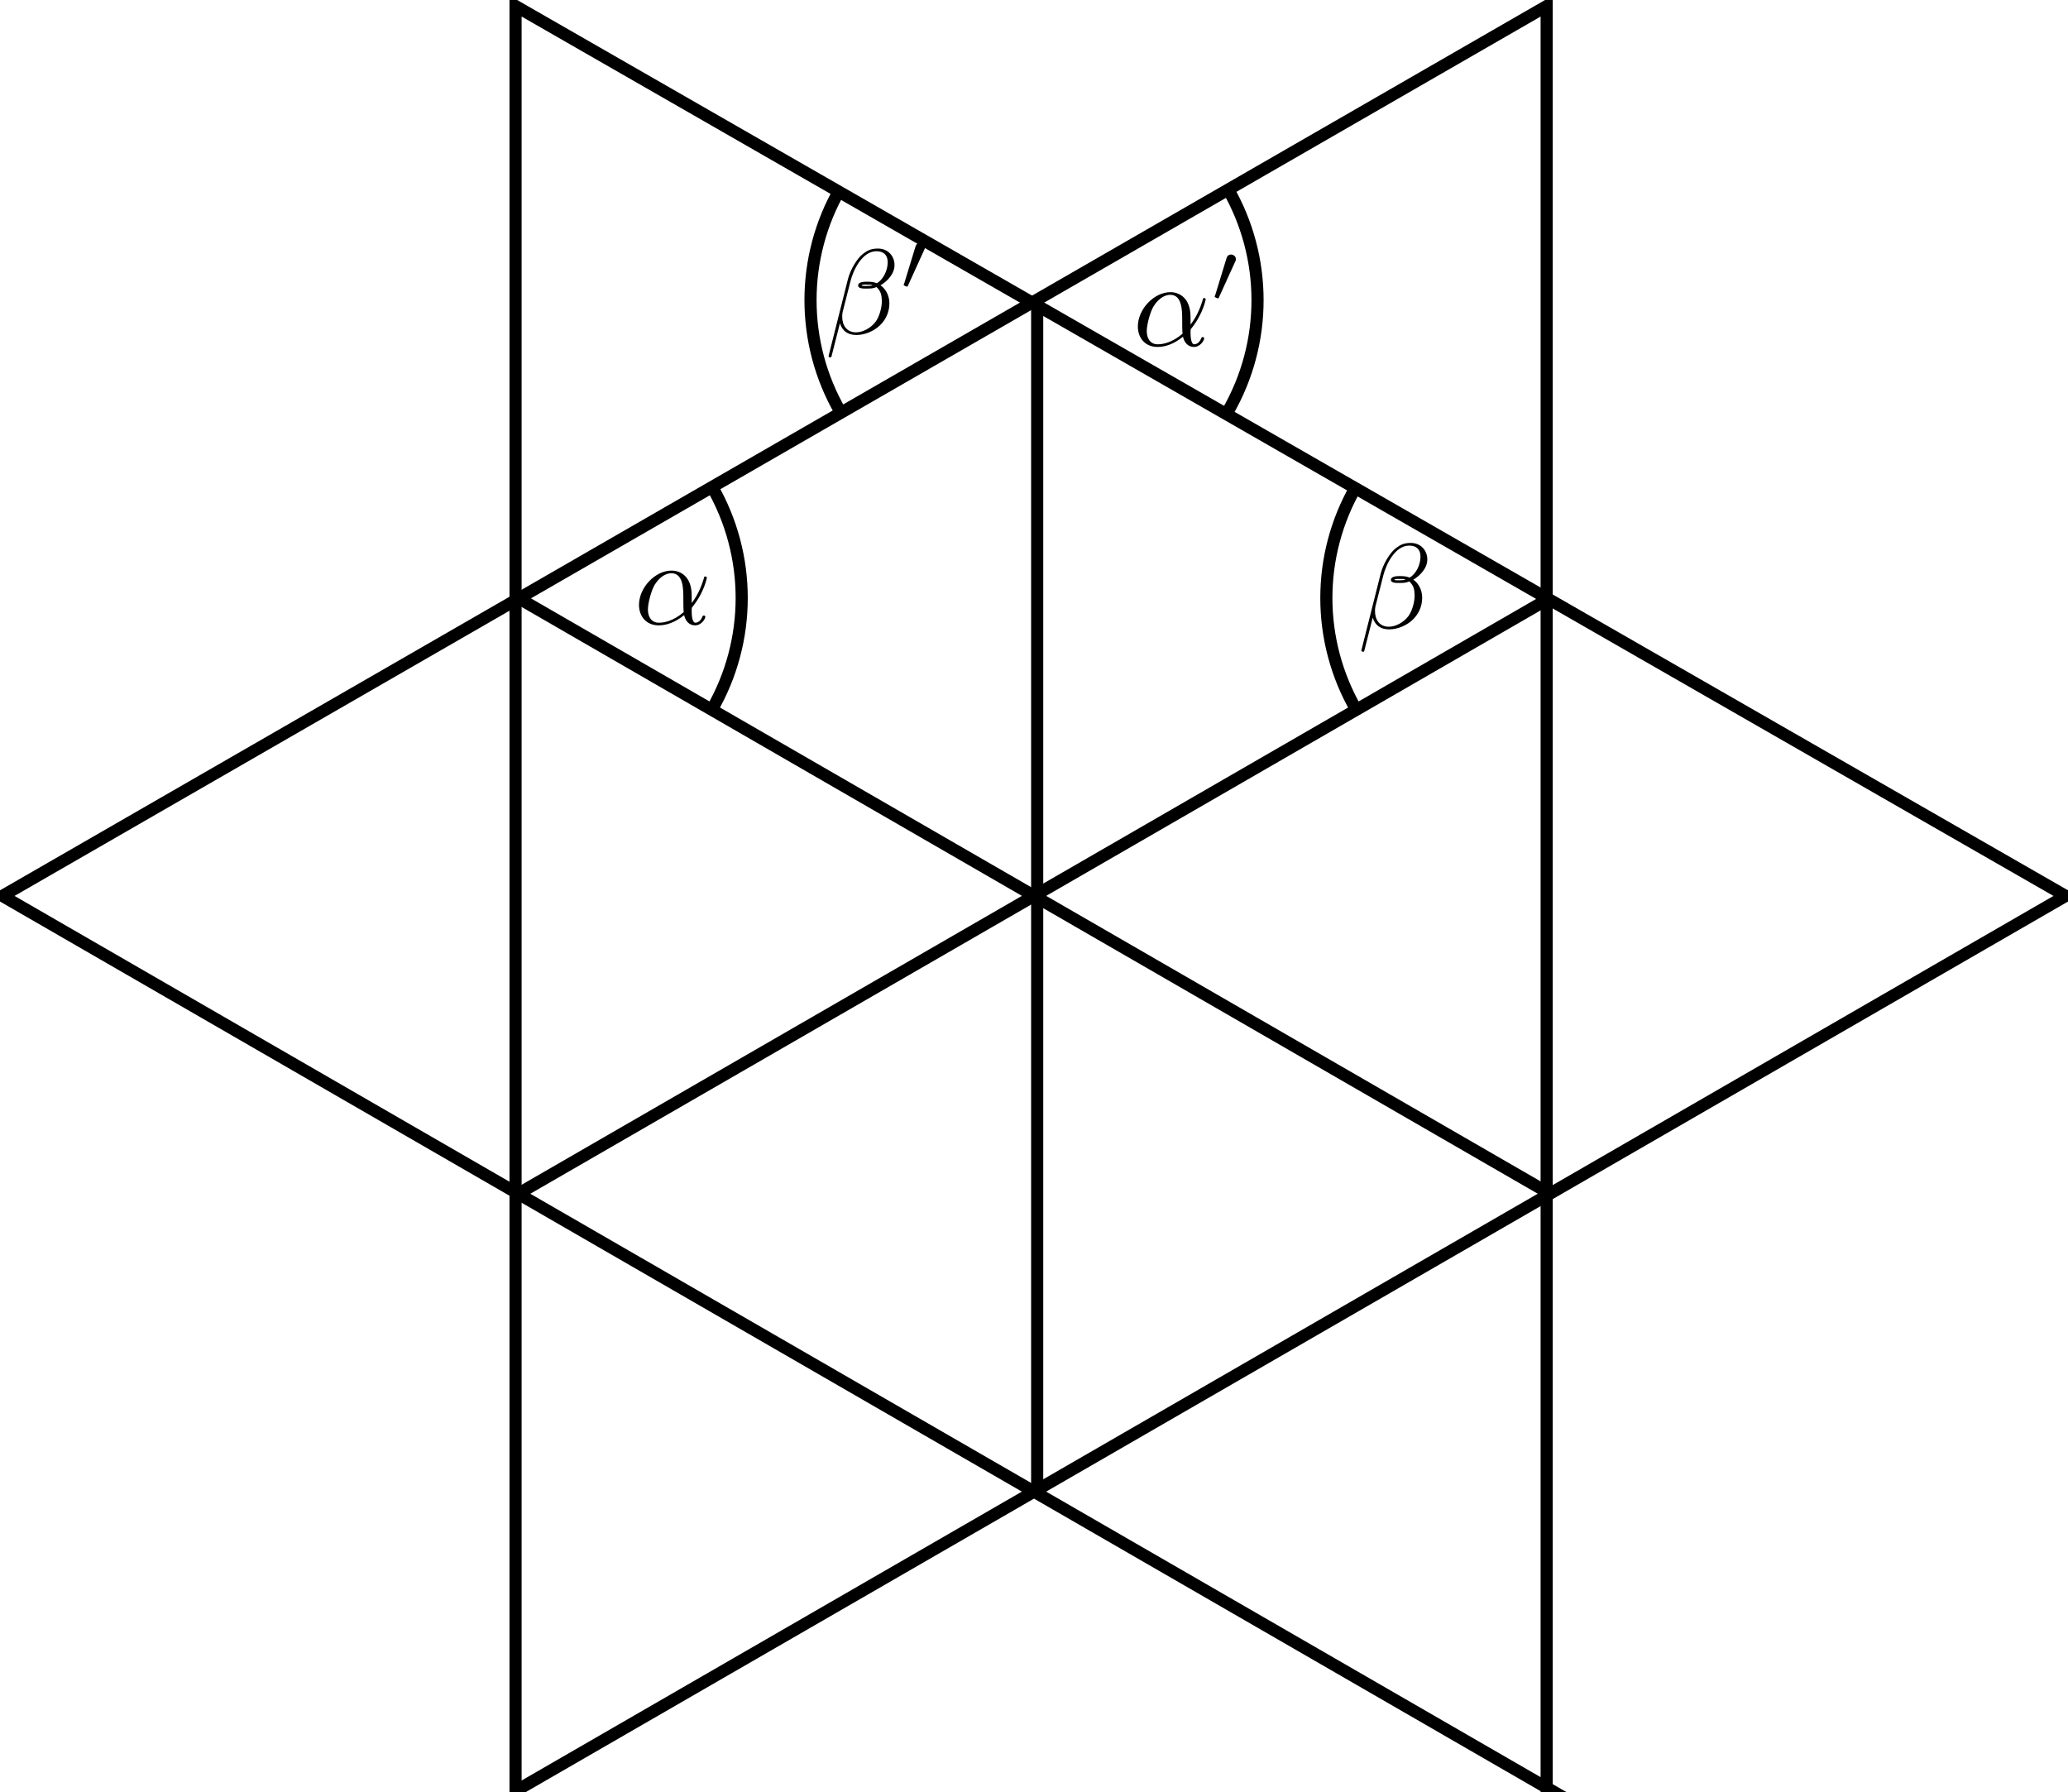
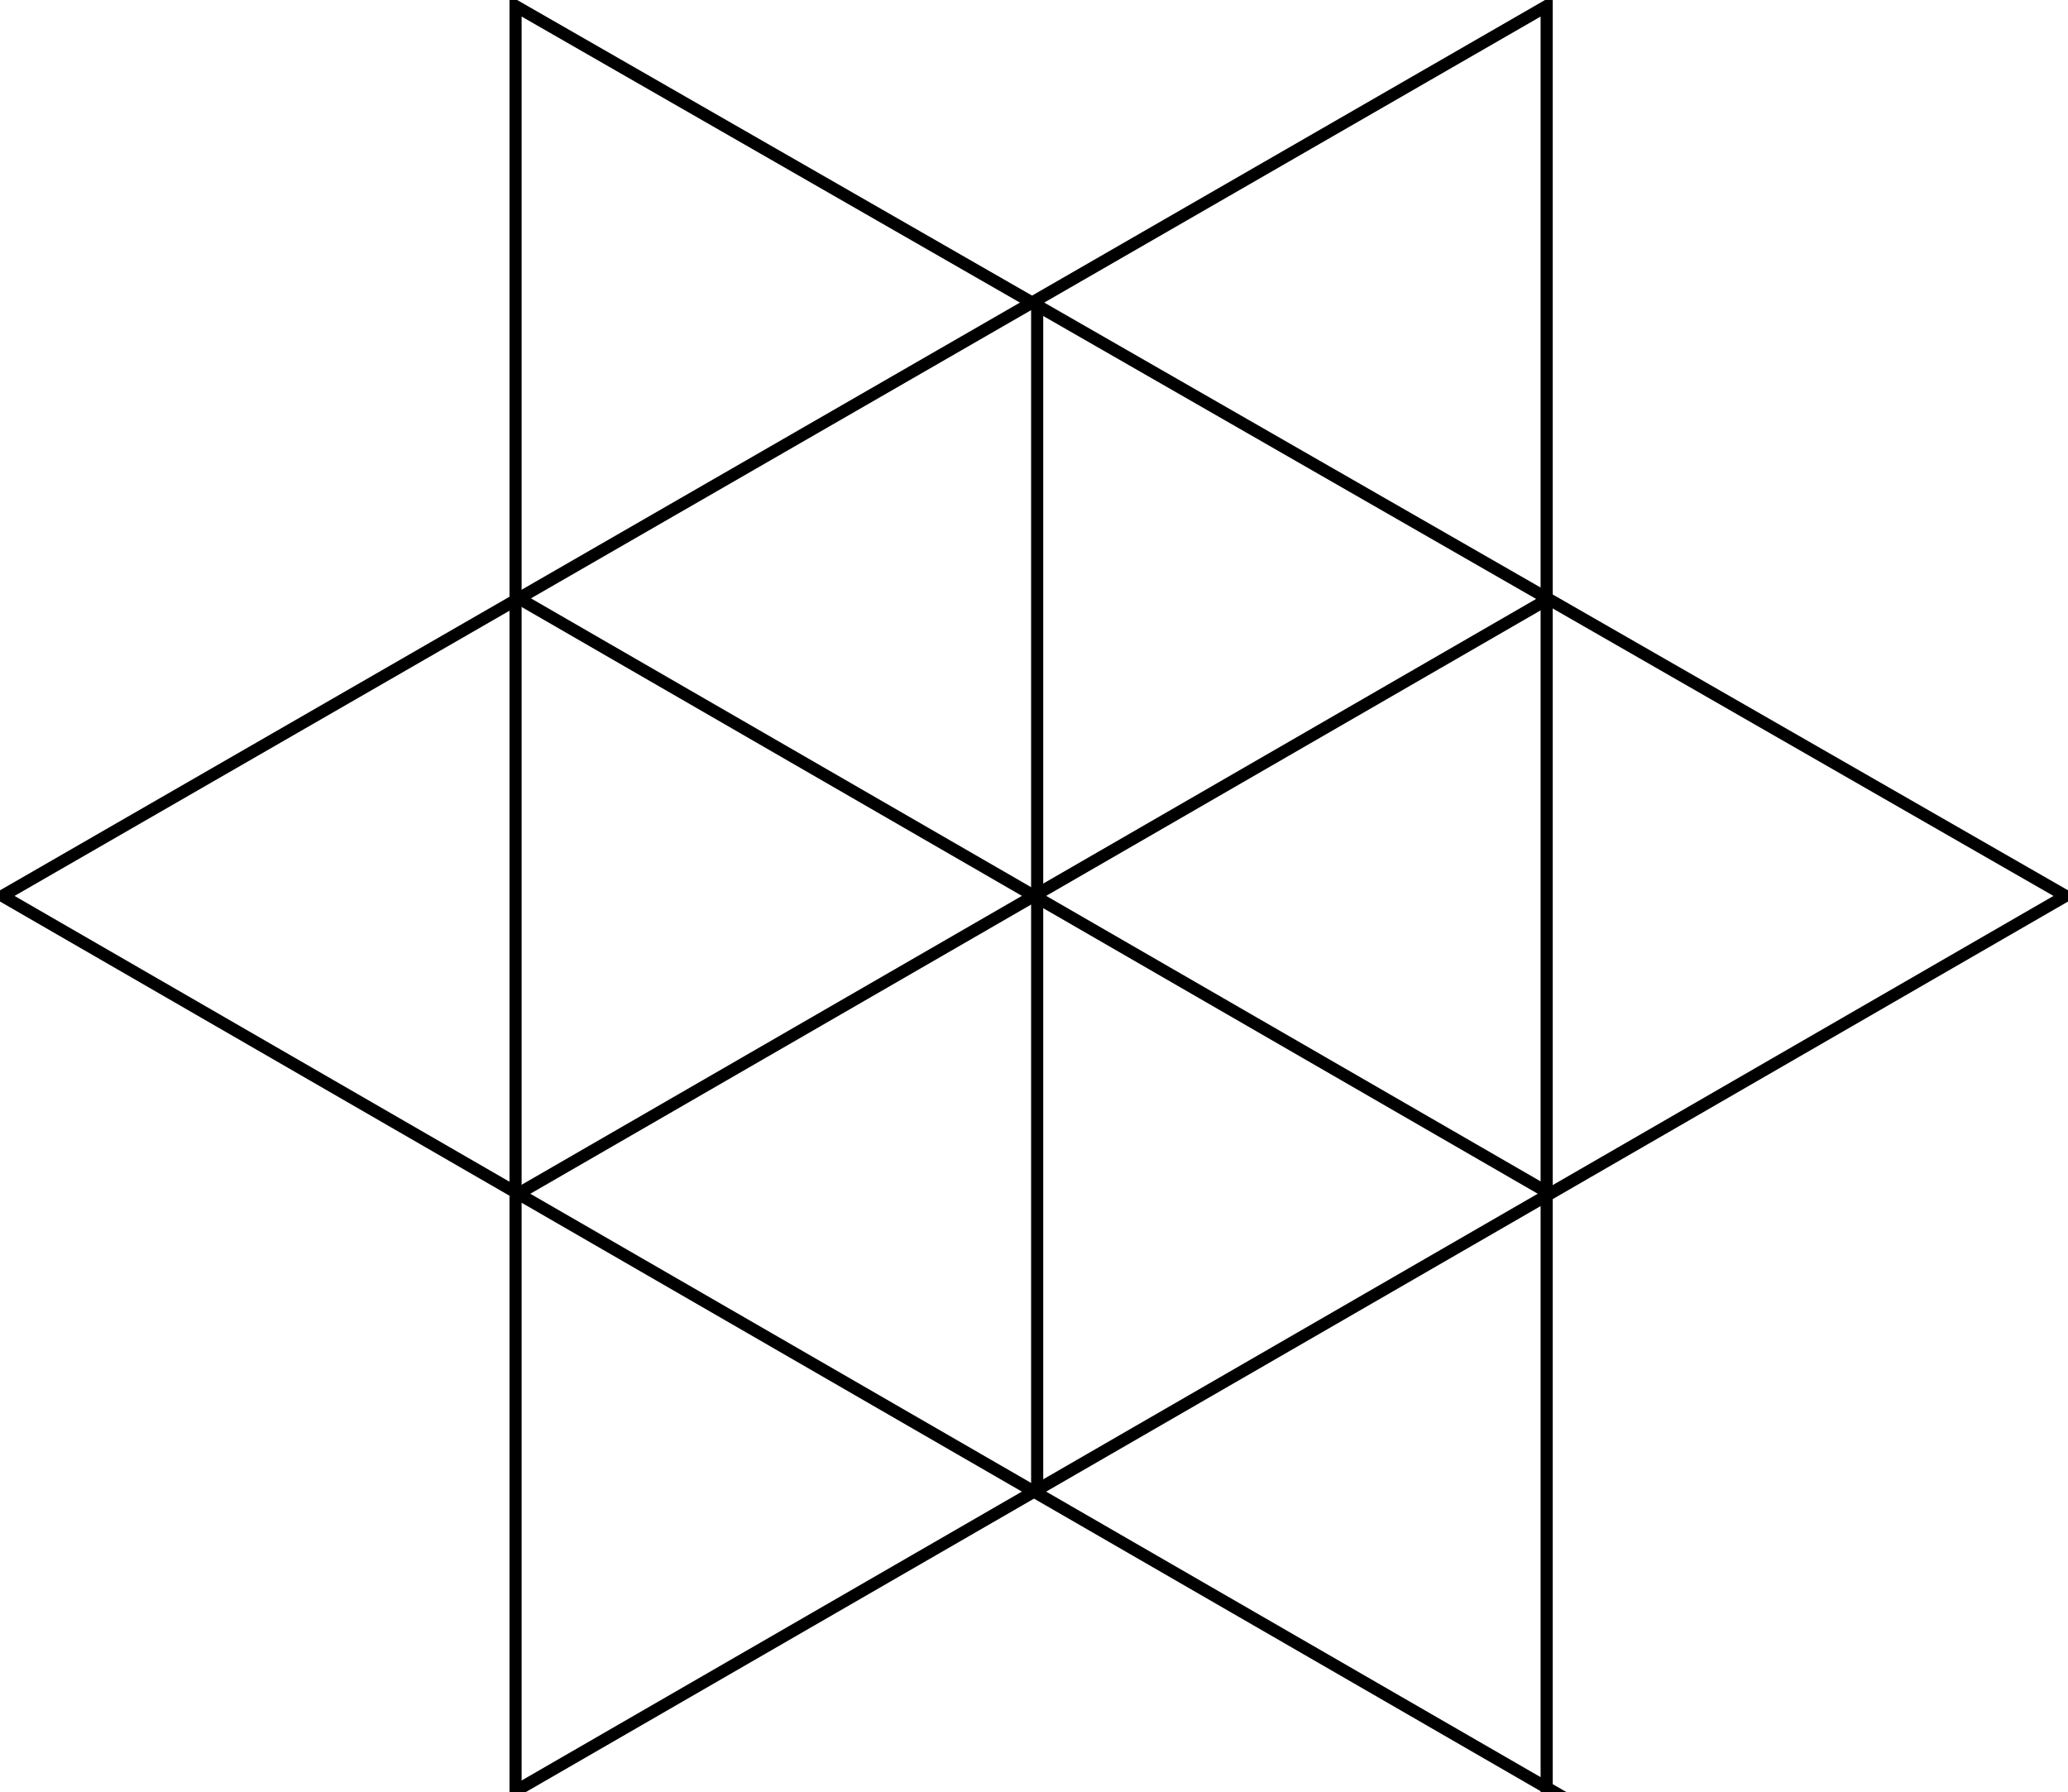
- <svg xmlns="http://www.w3.org/2000/svg" xmlns:xlink="http://www.w3.org/1999/xlink" width="170.477pt" height="147.691pt" viewBox="0 0 170.477 147.691" version="1.1">
-   <defs>
-     <g>
-       <symbol overflow="visible" id="glyph0-0">
-         <path style="stroke:none;" d="" />
-       </symbol>
-       <symbol overflow="visible" id="glyph0-1">
-         <path style="stroke:none;" d="M 4.75 -2.359 C 4.75 -3.922 3.828 -4.406 3.094 -4.406 C 1.719 -4.406 0.406 -2.984 0.406 -1.578 C 0.406 -0.641 1 0.109 2.031 0.109 C 2.656 0.109 3.375 -0.125 4.125 -0.734 C 4.25 -0.203 4.578 0.109 5.031 0.109 C 5.562 0.109 5.875 -0.438 5.875 -0.594 C 5.875 -0.672 5.812 -0.703 5.75 -0.703 C 5.688 -0.703 5.656 -0.672 5.625 -0.594 C 5.438 -0.109 5.078 -0.109 5.062 -0.109 C 4.75 -0.109 4.75 -0.891 4.75 -1.125 C 4.75 -1.328 4.75 -1.359 4.859 -1.469 C 5.797 -2.656 6 -3.812 6 -3.812 C 6 -3.844 5.984 -3.922 5.875 -3.922 C 5.781 -3.922 5.781 -3.891 5.734 -3.703 C 5.547 -3.078 5.219 -2.328 4.75 -1.734 Z M 4.094 -0.984 C 3.203 -0.219 2.438 -0.109 2.047 -0.109 C 1.453 -0.109 1.141 -0.562 1.141 -1.203 C 1.141 -1.688 1.406 -2.766 1.719 -3.266 C 2.188 -4 2.734 -4.188 3.078 -4.188 C 4.062 -4.188 4.062 -2.875 4.062 -2.109 C 4.062 -1.734 4.062 -1.156 4.094 -0.984 Z " />
-       </symbol>
-       <symbol overflow="visible" id="glyph0-2">
-         <path style="stroke:none;" d="M 5.734 -5.672 C 5.734 -6.422 5.188 -7.031 4.375 -7.031 C 3.797 -7.031 3.516 -6.875 3.172 -6.625 C 2.625 -6.219 2.078 -5.25 1.891 -4.5 L 0.297 1.828 C 0.297 1.875 0.344 1.938 0.422 1.938 C 0.5 1.938 0.531 1.906 0.531 1.891 L 1.234 -0.875 C 1.422 -0.266 1.859 0.094 2.594 0.094 C 3.312 0.094 4.062 -0.25 4.516 -0.688 C 5 -1.141 5.312 -1.781 5.312 -2.516 C 5.312 -3.234 4.938 -3.766 4.578 -4 C 5.156 -4.344 5.734 -4.953 5.734 -5.672 Z M 3.938 -4.016 C 3.812 -3.969 3.703 -3.953 3.453 -3.953 C 3.312 -3.953 3.125 -3.938 3.016 -3.984 C 3.047 -4.094 3.406 -4.062 3.516 -4.062 C 3.719 -4.062 3.812 -4.062 3.938 -4.016 Z M 5.172 -5.906 C 5.172 -5.203 4.797 -4.484 4.281 -4.172 C 4 -4.281 3.812 -4.297 3.516 -4.297 C 3.297 -4.297 2.734 -4.312 2.734 -3.984 C 2.734 -3.703 3.25 -3.734 3.422 -3.734 C 3.797 -3.734 3.953 -3.734 4.25 -3.859 C 4.625 -3.5 4.672 -3.188 4.688 -2.734 C 4.703 -2.156 4.469 -1.406 4.188 -1.016 C 3.797 -0.484 3.125 -0.125 2.562 -0.125 C 1.797 -0.125 1.422 -0.703 1.422 -1.406 C 1.422 -1.5 1.422 -1.656 1.469 -1.844 L 2.109 -4.359 C 2.328 -5.219 3.047 -6.812 4.25 -6.812 C 4.828 -6.812 5.172 -6.5 5.172 -5.906 Z " />
-       </symbol>
-       <symbol overflow="visible" id="glyph1-0">
-         <path style="stroke:none;" d="" />
-       </symbol>
-       <symbol overflow="visible" id="glyph1-1">
-         <path style="stroke:none;" d="M 2.016 -3.297 C 2.078 -3.406 2.078 -3.469 2.078 -3.516 C 2.078 -3.734 1.891 -3.891 1.672 -3.891 C 1.406 -3.891 1.328 -3.672 1.297 -3.562 L 0.375 -0.547 C 0.359 -0.531 0.328 -0.453 0.328 -0.438 C 0.328 -0.359 0.547 -0.281 0.609 -0.281 C 0.656 -0.281 0.656 -0.297 0.703 -0.406 Z " />
-       </symbol>
-     </g>
-   </defs>
+ <svg xmlns="http://www.w3.org/2000/svg" width="170.477pt" height="147.691pt" viewBox="0 0 170.477 147.691" version="1.1">
  <g id="surface1">
    <path style="fill:none;stroke-width:1;stroke-linecap:butt;stroke-linejoin:miter;stroke:rgb(0%,0%,0%);stroke-opacity:1;stroke-miterlimit:10;" d="M -0 -0 L 127.562 73.648 L -0.219 146.992 L -0.219 -0.008 Z " transform="matrix(1,0,0,-1,42.719,147.492)" />
    <path style="fill:none;stroke-width:1;stroke-linecap:butt;stroke-linejoin:miter;stroke:rgb(0%,0%,0%);stroke-opacity:1;stroke-miterlimit:10;" d="M 84.781 -0.008 L 84.781 146.992 L -42.52 73.648 L 85.039 -0 Z " transform="matrix(1,0,0,-1,42.719,147.492)" />
    <path style="fill:none;stroke-width:1;stroke-linecap:butt;stroke-linejoin:miter;stroke:rgb(0%,0%,0%);stroke-opacity:1;stroke-miterlimit:10;" d="M 42.781 24.992 L 42.781 122.992 " transform="matrix(1,0,0,-1,42.719,147.492)" />
    <path style="fill:none;stroke-width:1;stroke-linecap:butt;stroke-linejoin:miter;stroke:rgb(0%,0%,0%);stroke-opacity:1;stroke-miterlimit:10;" d="M 85.047 49.101 L -0 98.203 " transform="matrix(1,0,0,-1,42.719,147.492)" />
    <path style="fill:none;stroke-width:1;stroke-linecap:butt;stroke-linejoin:miter;stroke:rgb(0%,0%,0%);stroke-opacity:1;stroke-miterlimit:10;" d="M 85.047 98.203 L -0 49.101 " transform="matrix(1,0,0,-1,42.719,147.492)" />
-     <path style="fill:none;stroke-width:1;stroke-linecap:butt;stroke-linejoin:miter;stroke:rgb(0%,0%,0%);stroke-opacity:1;stroke-miterlimit:10;" d="M 58.48 113.539 C 61.769 119.238 61.769 126.265 58.48 131.965 " transform="matrix(1,0,0,-1,42.719,147.492)" />
-     <g style="fill:rgb(0%,0%,0%);fill-opacity:1;">
-       <use xlink:href="#glyph0-1" x="93.393" y="28.487" />
-     </g>
-     <g style="fill:rgb(0%,0%,0%);fill-opacity:1;">
-       <use xlink:href="#glyph1-1" x="99.803" y="24.872" />
-     </g>
-     <path style="fill:none;stroke-width:1;stroke-linecap:butt;stroke-linejoin:miter;stroke:rgb(0%,0%,0%);stroke-opacity:1;stroke-miterlimit:10;" d="M 26.566 131.965 C 23.273 126.265 23.273 119.238 26.566 113.539 " transform="matrix(1,0,0,-1,42.719,147.492)" />
-     <g style="fill:rgb(0%,0%,0%);fill-opacity:1;">
-       <use xlink:href="#glyph0-2" x="68.006" y="27.518" />
-     </g>
-     <g style="fill:rgb(0%,0%,0%);fill-opacity:1;">
-       <use xlink:href="#glyph1-1" x="74.167" y="23.903" />
-     </g>
-     <path style="fill:none;stroke-width:1;stroke-linecap:butt;stroke-linejoin:miter;stroke:rgb(0%,0%,0%);stroke-opacity:1;stroke-miterlimit:10;" d="M 15.957 88.992 C 19.246 94.691 19.246 101.715 15.957 107.414 " transform="matrix(1,0,0,-1,42.719,147.492)" />
-     <g style="fill:rgb(0%,0%,0%);fill-opacity:1;">
-       <use xlink:href="#glyph0-1" x="52.27" y="51.435" />
-     </g>
-     <path style="fill:none;stroke-width:1;stroke-linecap:butt;stroke-linejoin:miter;stroke:rgb(0%,0%,0%);stroke-opacity:1;stroke-miterlimit:10;" d="M 69.09 107.414 C 65.797 101.715 65.797 94.691 69.09 88.988 " transform="matrix(1,0,0,-1,42.719,147.492)" />
-     <g style="fill:rgb(0%,0%,0%);fill-opacity:1;">
-       <use xlink:href="#glyph0-2" x="111.927" y="51.781" />
-     </g>
  </g>
</svg>
